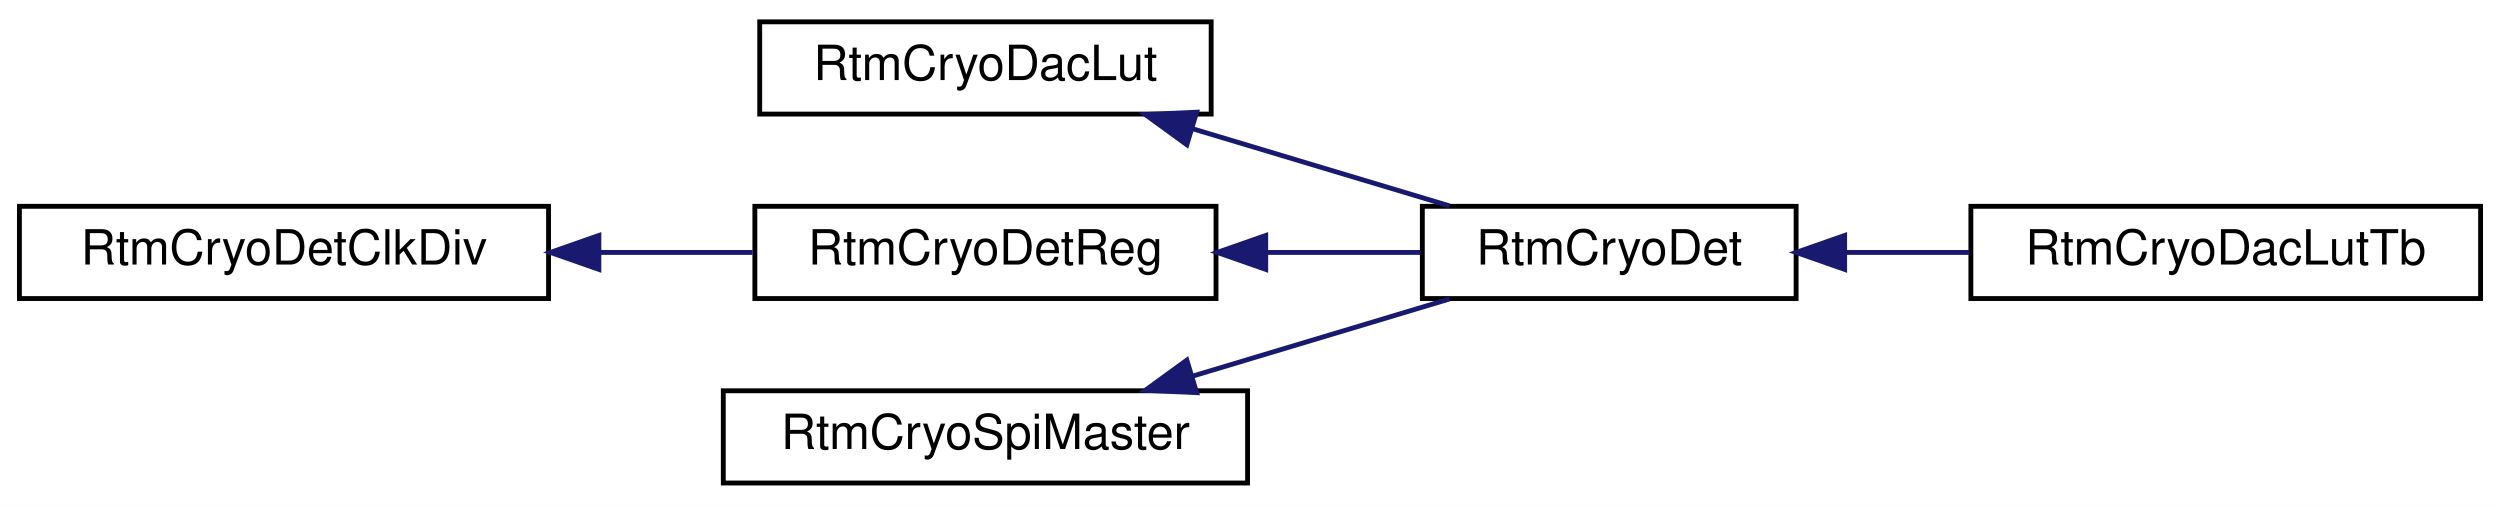
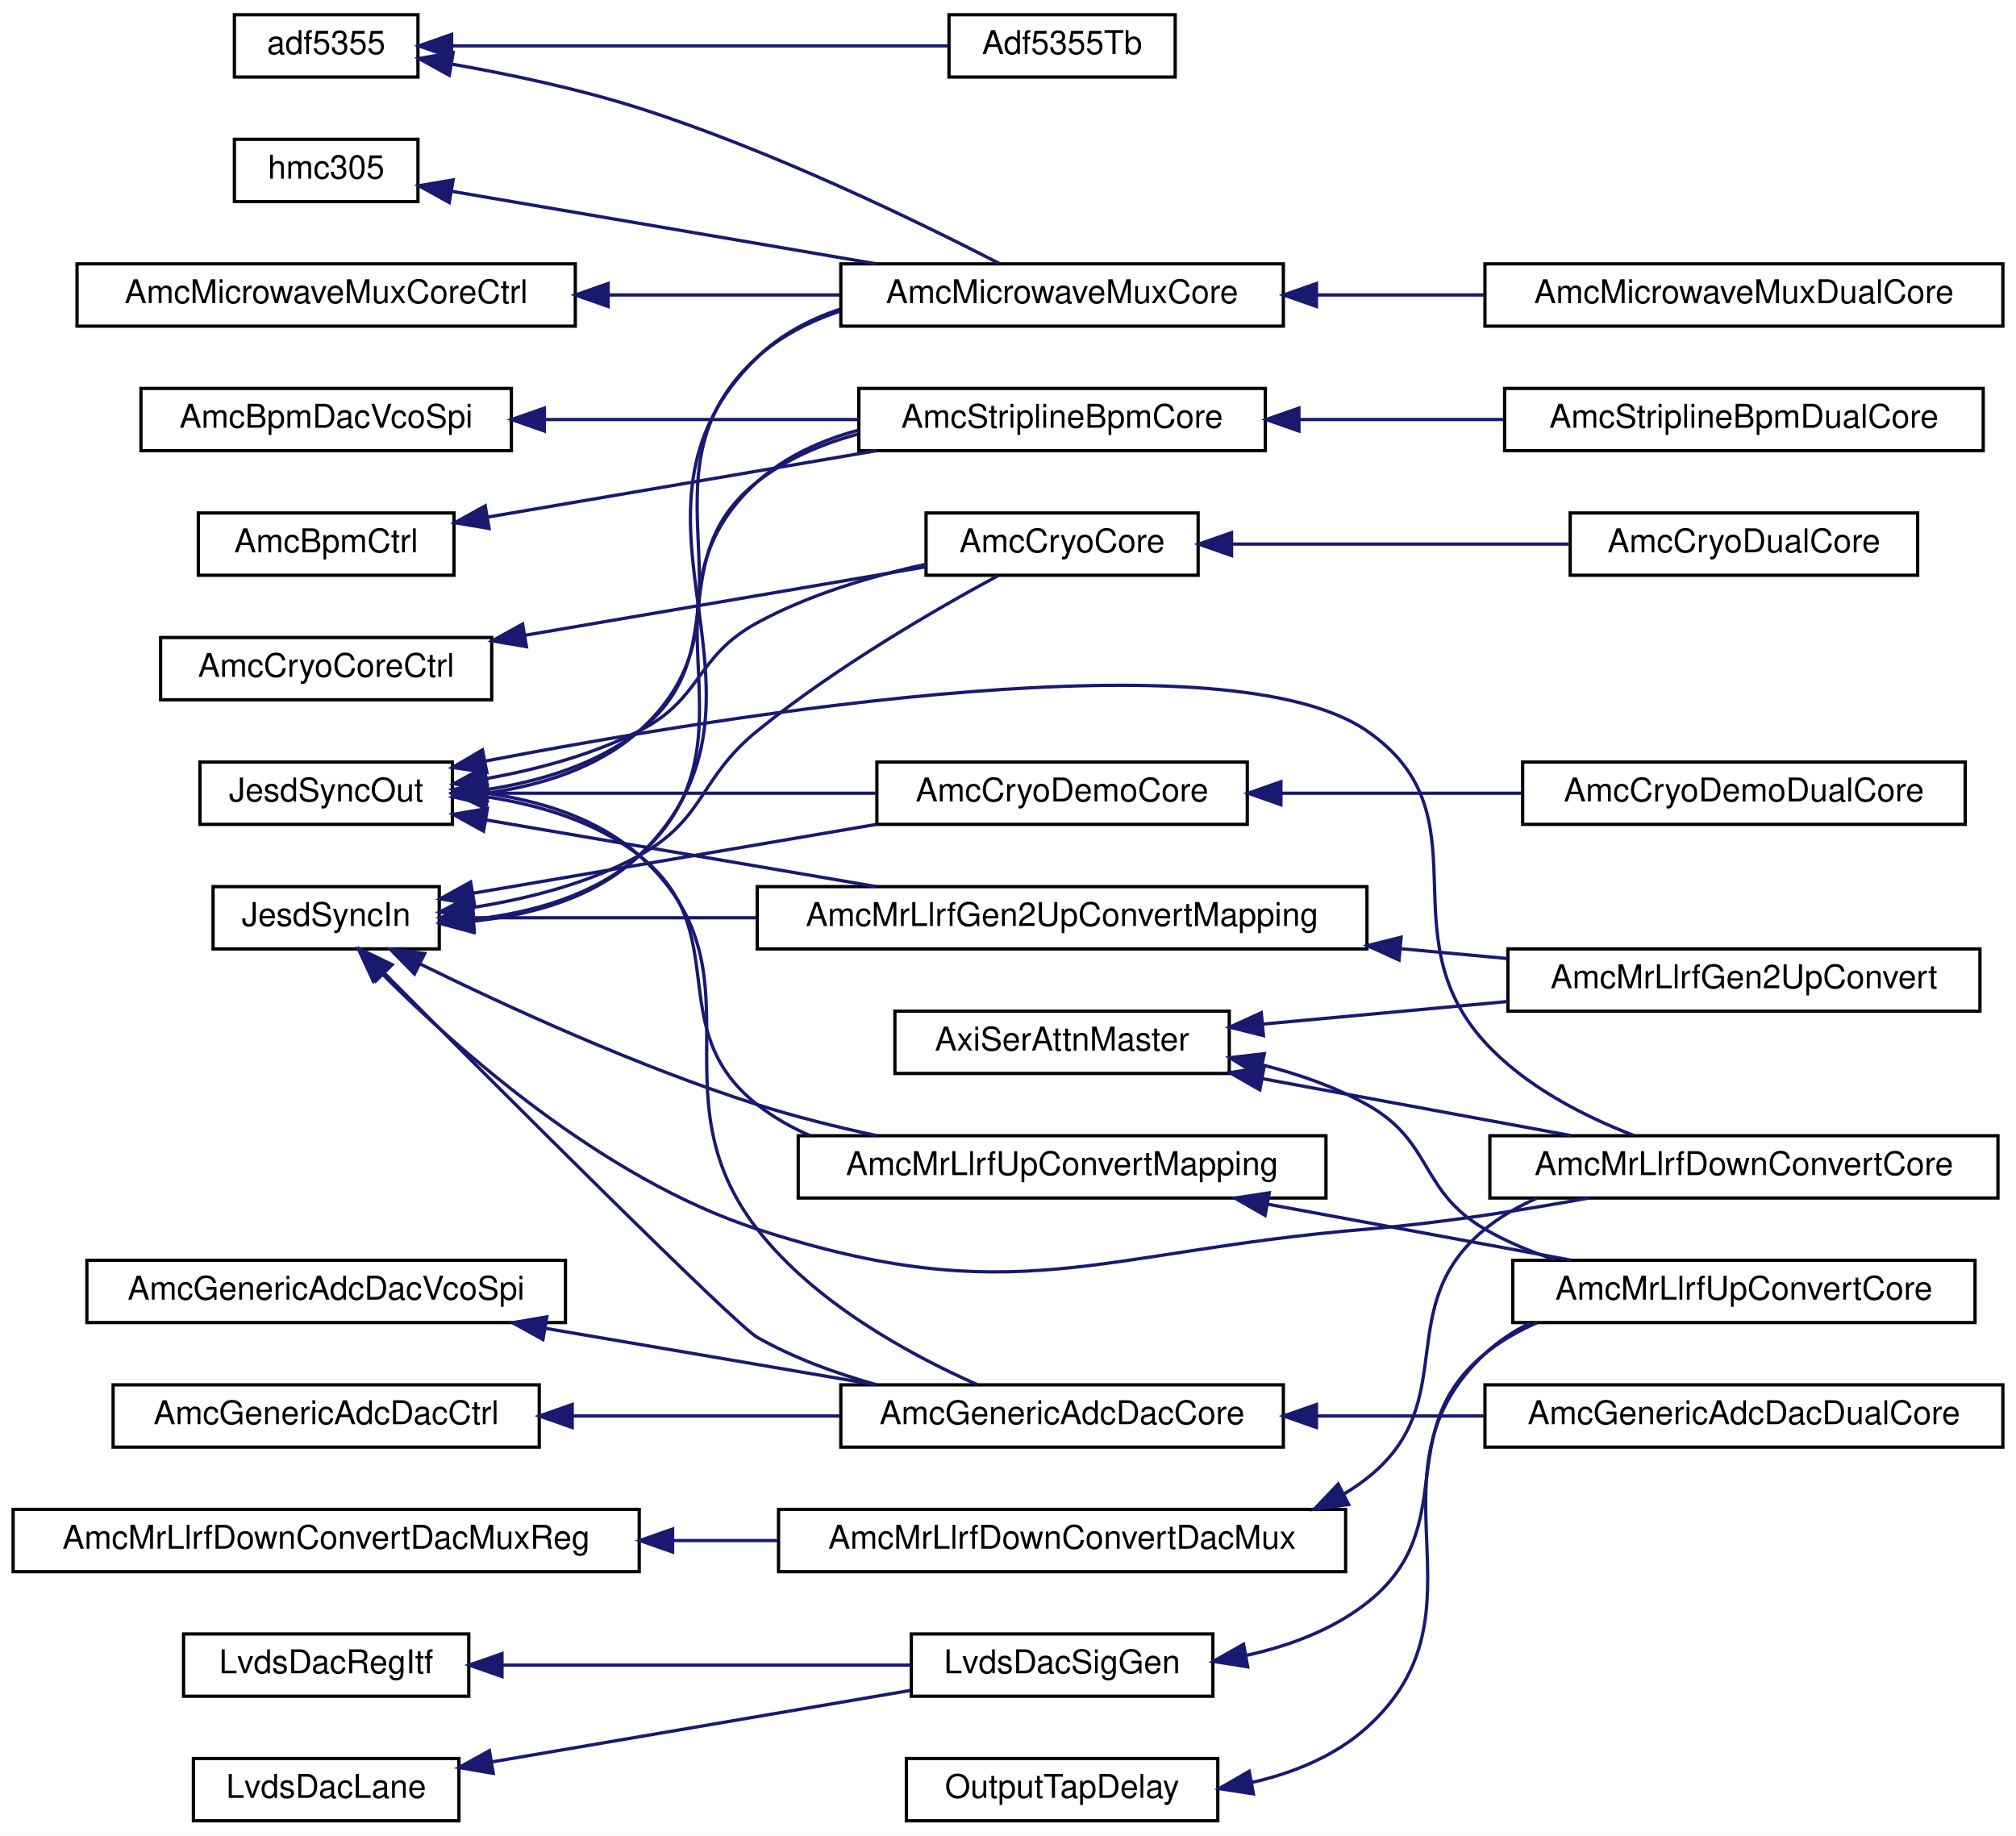
- <svg xmlns="http://www.w3.org/2000/svg" xmlns:xlink="http://www.w3.org/1999/xlink" width="515pt" height="104pt" viewBox="0.00 0.00 515.00 104.00">
-   <g id="graph0" class="graph" transform="scale(1 1) rotate(0) translate(4 100)">
-     <polygon fill="white" stroke="transparent" points="-4,4 -4,-100 511,-100 511,4 -4,4" />
+ <svg xmlns="http://www.w3.org/2000/svg" xmlns:xlink="http://www.w3.org/1999/xlink" width="615pt" height="560pt" viewBox="0.00 0.00 615.00 560.00">
+   <g id="graph0" class="graph" transform="scale(1 1) rotate(0) translate(4 556)">
+     <polygon fill="white" stroke="transparent" points="-4,4 -4,-556 611,-556 611,4 -4,4" />
    <g id="node1" class="node">
      <g id="a_node1">
-         <a xlink:href="classRtmCryoDacLut.html" target="_top" xlink:title=" ">
-           <polygon fill="white" stroke="black" points="152.5,-76.5 152.5,-95.5 245.5,-95.5 245.5,-76.5 152.5,-76.5" />
-           <text text-anchor="middle" x="199" y="-83.5" font-family="Helvetica,sans-Serif" font-size="10.00">RtmCryoDacLut</text>
+         <a xlink:href="classadf5355.html" target="_top" xlink:title=" ">
+           <polygon fill="white" stroke="black" points="67.5,-532.5 67.5,-551.5 123.5,-551.5 123.5,-532.5 67.5,-532.5" />
+           <text text-anchor="middle" x="95.5" y="-539.5" font-family="Helvetica,sans-Serif" font-size="10.00">adf5355</text>
        </a>
      </g>
    </g>
    <g id="node2" class="node">
      <g id="a_node2">
-         <a xlink:href="classRtmCryoDet.html" target="_top" xlink:title=" ">
-           <polygon fill="white" stroke="black" points="289,-38.5 289,-57.5 366,-57.5 366,-38.5 289,-38.5" />
-           <text text-anchor="middle" x="327.5" y="-45.5" font-family="Helvetica,sans-Serif" font-size="10.00">RtmCryoDet</text>
+         <a xlink:href="classAdf5355Tb.html" target="_top" xlink:title=" ">
+           <polygon fill="white" stroke="black" points="285.5,-532.5 285.5,-551.5 354.5,-551.5 354.5,-532.5 285.5,-532.5" />
+           <text text-anchor="middle" x="320" y="-539.5" font-family="Helvetica,sans-Serif" font-size="10.00">Adf5355Tb</text>
        </a>
      </g>
    </g>
    <g id="edge1" class="edge">
-       <path fill="none" stroke="midnightblue" d="M241.73,-73.46C258.94,-68.3 278.56,-62.4 294.59,-57.59" />
-       <polygon fill="midnightblue" stroke="midnightblue" points="240.49,-70.18 231.92,-76.41 242.51,-76.89 240.49,-70.18" />
+       <path fill="none" stroke="midnightblue" d="M133.95,-542C176.29,-542 244.6,-542 285.31,-542" />
+       <polygon fill="midnightblue" stroke="midnightblue" points="133.78,-538.5 123.78,-542 133.78,-545.5 133.78,-538.5" />
    </g>
    <g id="node3" class="node">
      <g id="a_node3">
-         <a xlink:href="classRtmCryoDacLutTb.html" target="_top" xlink:title=" ">
-           <polygon fill="white" stroke="black" points="402,-38.5 402,-57.5 507,-57.5 507,-38.5 402,-38.5" />
-           <text text-anchor="middle" x="454.5" y="-45.5" font-family="Helvetica,sans-Serif" font-size="10.00">RtmCryoDacLutTb</text>
+         <a xlink:href="classAmcMicrowaveMuxCore.html" target="_top" xlink:title=" ">
+           <polygon fill="white" stroke="black" points="252.5,-456.5 252.5,-475.5 387.5,-475.5 387.5,-456.5 252.5,-456.5" />
+           <text text-anchor="middle" x="320" y="-463.5" font-family="Helvetica,sans-Serif" font-size="10.00">AmcMicrowaveMuxCore</text>
        </a>
      </g>
    </g>
    <g id="edge2" class="edge">
-       <path fill="none" stroke="midnightblue" d="M376.01,-48C384.41,-48 393.19,-48 401.69,-48" />
-       <polygon fill="midnightblue" stroke="midnightblue" points="376,-44.5 366,-48 376,-51.5 376,-44.5" />
+       <path fill="none" stroke="midnightblue" d="M133.69,-536.47C151.3,-533.37 172.47,-528.91 191,-523 231.56,-510.07 276.48,-488.18 300.85,-475.62" />
+       <polygon fill="midnightblue" stroke="midnightblue" points="133.06,-533.03 123.79,-538.15 134.23,-539.93 133.06,-533.03" />
    </g>
    <g id="node4" class="node">
      <g id="a_node4">
-         <a xlink:href="classRtmCryoDetClkDiv.html" target="_top" xlink:title=" ">
-           <polygon fill="white" stroke="black" points="0,-38.5 0,-57.5 109,-57.5 109,-38.5 0,-38.5" />
-           <text text-anchor="middle" x="54.5" y="-45.5" font-family="Helvetica,sans-Serif" font-size="10.00">RtmCryoDetClkDiv</text>
-         </a>
-       </g>
+         <a xlink:href="classAmcMicrowaveMuxDualCore.html" target="_top" xlink:title=" ">
+           <polygon fill="white" stroke="black" points="449,-456.5 449,-475.5 607,-475.5 607,-456.5 449,-456.5" />
+           <text text-anchor="middle" x="528" y="-463.5" font-family="Helvetica,sans-Serif" font-size="10.00">AmcMicrowaveMuxDualCore</text>
+         </a>
+       </g>
+     </g>
+     <g id="edge3" class="edge">
+       <path fill="none" stroke="midnightblue" d="M397.82,-466C414.47,-466 432.09,-466 448.79,-466" />
+       <polygon fill="midnightblue" stroke="midnightblue" points="397.6,-462.5 387.6,-466 397.6,-469.5 397.6,-462.5" />
    </g>
    <g id="node5" class="node">
      <g id="a_node5">
-         <a xlink:href="classRtmCryoDetReg.html" target="_top" xlink:title=" ">
-           <polygon fill="white" stroke="black" points="151.5,-38.5 151.5,-57.5 246.5,-57.5 246.5,-38.5 151.5,-38.5" />
-           <text text-anchor="middle" x="199" y="-45.5" font-family="Helvetica,sans-Serif" font-size="10.00">RtmCryoDetReg</text>
-         </a>
-       </g>
-     </g>
-     <g id="edge3" class="edge">
-       <path fill="none" stroke="midnightblue" d="M119.47,-48C130.1,-48 140.95,-48 151.05,-48" />
-       <polygon fill="midnightblue" stroke="midnightblue" points="119.37,-44.5 109.37,-48 119.37,-51.5 119.37,-44.5" />
-     </g>
-     <g id="edge4" class="edge">
-       <path fill="none" stroke="midnightblue" d="M256.92,-48C267.66,-48 278.65,-48 288.62,-48" />
-       <polygon fill="midnightblue" stroke="midnightblue" points="256.74,-44.5 246.74,-48 256.74,-51.5 256.74,-44.5" />
+         <a xlink:href="classAmcBpmCtrl.html" target="_top" xlink:title=" ">
+           <polygon fill="white" stroke="black" points="56.5,-380.5 56.5,-399.5 134.5,-399.5 134.5,-380.5 56.5,-380.5" />
+           <text text-anchor="middle" x="95.5" y="-387.5" font-family="Helvetica,sans-Serif" font-size="10.00">AmcBpmCtrl</text>
+         </a>
+       </g>
    </g>
    <g id="node6" class="node">
      <g id="a_node6">
-         <a xlink:href="classRtmCryoSpiMaster.html" target="_top" xlink:title=" ">
-           <polygon fill="white" stroke="black" points="145,-0.5 145,-19.5 253,-19.5 253,-0.5 145,-0.5" />
-           <text text-anchor="middle" x="199" y="-7.5" font-family="Helvetica,sans-Serif" font-size="10.00">RtmCryoSpiMaster</text>
+         <a xlink:href="classAmcStriplineBpmCore.html" target="_top" xlink:title=" ">
+           <polygon fill="white" stroke="black" points="258,-418.5 258,-437.5 382,-437.5 382,-418.5 258,-418.5" />
+           <text text-anchor="middle" x="320" y="-425.5" font-family="Helvetica,sans-Serif" font-size="10.00">AmcStriplineBpmCore</text>
+         </a>
+       </g>
+     </g>
+     <g id="edge4" class="edge">
+       <path fill="none" stroke="midnightblue" d="M144.7,-398.23C179.59,-404.19 226.84,-412.26 263.34,-418.49" />
+       <polygon fill="midnightblue" stroke="midnightblue" points="145.2,-394.77 134.75,-396.53 144.02,-401.67 145.2,-394.77" />
+     </g>
+     <g id="node7" class="node">
+       <g id="a_node7">
+         <a xlink:href="classAmcStriplineBpmDualCore.html" target="_top" xlink:title=" ">
+           <polygon fill="white" stroke="black" points="455,-418.5 455,-437.5 601,-437.5 601,-418.5 455,-418.5" />
+           <text text-anchor="middle" x="528" y="-425.5" font-family="Helvetica,sans-Serif" font-size="10.00">AmcStriplineBpmDualCore</text>
        </a>
      </g>
    </g>
    <g id="edge5" class="edge">
-       <path fill="none" stroke="midnightblue" d="M241.73,-22.54C258.94,-27.7 278.56,-33.6 294.59,-38.41" />
-       <polygon fill="midnightblue" stroke="midnightblue" points="242.51,-19.11 231.92,-19.59 240.49,-25.82 242.51,-19.11" />
+       <path fill="none" stroke="midnightblue" d="M392.31,-428C412.5,-428 434.49,-428 454.73,-428" />
+       <polygon fill="midnightblue" stroke="midnightblue" points="392.25,-424.5 382.25,-428 392.25,-431.5 392.25,-424.5" />
+     </g>
+     <g id="node8" class="node">
+       <g id="a_node8">
+         <a xlink:href="classAmcBpmDacVcoSpi.html" target="_top" xlink:title=" ">
+           <polygon fill="white" stroke="black" points="39,-418.5 39,-437.5 152,-437.5 152,-418.5 39,-418.5" />
+           <text text-anchor="middle" x="95.5" y="-425.5" font-family="Helvetica,sans-Serif" font-size="10.00">AmcBpmDacVcoSpi</text>
+         </a>
+       </g>
+     </g>
+     <g id="edge6" class="edge">
+       <path fill="none" stroke="midnightblue" d="M162.12,-428C192.41,-428 228.16,-428 257.88,-428" />
+       <polygon fill="midnightblue" stroke="midnightblue" points="162.07,-424.5 152.07,-428 162.07,-431.5 162.07,-424.5" />
+     </g>
+     <g id="node9" class="node">
+       <g id="a_node9">
+         <a xlink:href="classAmcCryoCoreCtrl.html" target="_top" xlink:title=" ">
+           <polygon fill="white" stroke="black" points="45,-342.5 45,-361.5 146,-361.5 146,-342.5 45,-342.5" />
+           <text text-anchor="middle" x="95.5" y="-349.5" font-family="Helvetica,sans-Serif" font-size="10.00">AmcCryoCoreCtrl</text>
+         </a>
+       </g>
+     </g>
+     <g id="node10" class="node">
+       <g id="a_node10">
+         <a xlink:href="classAmcCryoCore.html" target="_top" xlink:title=" ">
+           <polygon fill="white" stroke="black" points="278.5,-380.5 278.5,-399.5 361.5,-399.5 361.5,-380.5 278.5,-380.5" />
+           <text text-anchor="middle" x="320" y="-387.5" font-family="Helvetica,sans-Serif" font-size="10.00">AmcCryoCore</text>
+         </a>
+       </g>
+     </g>
+     <g id="edge7" class="edge">
+       <path fill="none" stroke="midnightblue" d="M156.25,-362.2C194.93,-368.81 244.26,-377.23 278.42,-383.07" />
+       <polygon fill="midnightblue" stroke="midnightblue" points="156.6,-358.71 146.16,-360.48 155.42,-365.61 156.6,-358.71" />
+     </g>
+     <g id="node11" class="node">
+       <g id="a_node11">
+         <a xlink:href="classAmcCryoDualCore.html" target="_top" xlink:title=" ">
+           <polygon fill="white" stroke="black" points="475,-380.5 475,-399.5 581,-399.5 581,-380.5 475,-380.5" />
+           <text text-anchor="middle" x="528" y="-387.5" font-family="Helvetica,sans-Serif" font-size="10.00">AmcCryoDualCore</text>
+         </a>
+       </g>
+     </g>
+     <g id="edge8" class="edge">
+       <path fill="none" stroke="midnightblue" d="M371.94,-390C403.2,-390 443.13,-390 474.64,-390" />
+       <polygon fill="midnightblue" stroke="midnightblue" points="371.7,-386.5 361.7,-390 371.7,-393.5 371.7,-386.5" />
+     </g>
+     <g id="node12" class="node">
+       <g id="a_node12">
+         <a xlink:href="classAmcGenericAdcDacCtrl.html" target="_top" xlink:title=" ">
+           <polygon fill="white" stroke="black" points="30.5,-114.5 30.5,-133.5 160.5,-133.5 160.5,-114.5 30.5,-114.5" />
+           <text text-anchor="middle" x="95.5" y="-121.5" font-family="Helvetica,sans-Serif" font-size="10.00">AmcGenericAdcDacCtrl</text>
+         </a>
+       </g>
+     </g>
+     <g id="node13" class="node">
+       <g id="a_node13">
+         <a xlink:href="classAmcGenericAdcDacCore.html" target="_top" xlink:title=" ">
+           <polygon fill="white" stroke="black" points="252.5,-114.5 252.5,-133.5 387.5,-133.5 387.5,-114.5 252.5,-114.5" />
+           <text text-anchor="middle" x="320" y="-121.5" font-family="Helvetica,sans-Serif" font-size="10.00">AmcGenericAdcDacCore</text>
+         </a>
+       </g>
+     </g>
+     <g id="edge9" class="edge">
+       <path fill="none" stroke="midnightblue" d="M170.86,-124C197.2,-124 226.64,-124 252.3,-124" />
+       <polygon fill="midnightblue" stroke="midnightblue" points="170.56,-120.5 160.56,-124 170.56,-127.5 170.56,-120.5" />
+     </g>
+     <g id="node14" class="node">
+       <g id="a_node14">
+         <a xlink:href="classAmcGenericAdcDacDualCore.html" target="_top" xlink:title=" ">
+           <polygon fill="white" stroke="black" points="449,-114.5 449,-133.5 607,-133.5 607,-114.5 449,-114.5" />
+           <text text-anchor="middle" x="528" y="-121.5" font-family="Helvetica,sans-Serif" font-size="10.00">AmcGenericAdcDacDualCore</text>
+         </a>
+       </g>
+     </g>
+     <g id="edge10" class="edge">
+       <path fill="none" stroke="midnightblue" d="M397.82,-124C414.47,-124 432.09,-124 448.79,-124" />
+       <polygon fill="midnightblue" stroke="midnightblue" points="397.6,-120.5 387.6,-124 397.6,-127.5 397.6,-120.5" />
+     </g>
+     <g id="node15" class="node">
+       <g id="a_node15">
+         <a xlink:href="classAmcGenericAdcDacVcoSpi.html" target="_top" xlink:title=" ">
+           <polygon fill="white" stroke="black" points="22.5,-152.5 22.5,-171.5 168.5,-171.5 168.5,-152.5 22.5,-152.5" />
+           <text text-anchor="middle" x="95.5" y="-159.5" font-family="Helvetica,sans-Serif" font-size="10.00">AmcGenericAdcDacVcoSpi</text>
+         </a>
+       </g>
+     </g>
+     <g id="edge11" class="edge">
+       <path fill="none" stroke="midnightblue" d="M162.52,-150.72C194.53,-145.26 232.57,-138.76 263.12,-133.54" />
+       <polygon fill="midnightblue" stroke="midnightblue" points="161.63,-147.33 152.36,-152.46 162.81,-154.23 161.63,-147.33" />
+     </g>
+     <g id="node16" class="node">
+       <g id="a_node16">
+         <a xlink:href="classAmcMicrowaveMuxCoreCtrl.html" target="_top" xlink:title=" ">
+           <polygon fill="white" stroke="black" points="19.5,-456.5 19.5,-475.5 171.5,-475.5 171.5,-456.5 19.5,-456.5" />
+           <text text-anchor="middle" x="95.5" y="-463.5" font-family="Helvetica,sans-Serif" font-size="10.00">AmcMicrowaveMuxCoreCtrl</text>
+         </a>
+       </g>
+     </g>
+     <g id="edge12" class="edge">
+       <path fill="none" stroke="midnightblue" d="M181.75,-466C205.08,-466 230.01,-466 252.15,-466" />
+       <polygon fill="midnightblue" stroke="midnightblue" points="181.52,-462.5 171.52,-466 181.52,-469.5 181.52,-462.5" />
+     </g>
+     <g id="node17" class="node">
+       <g id="a_node17">
+         <a xlink:href="classAmcMrLlrfDownConvertDacMuxReg.html" target="_top" xlink:title=" ">
+           <polygon fill="white" stroke="black" points="0,-76.5 0,-95.5 191,-95.5 191,-76.5 0,-76.5" />
+           <text text-anchor="middle" x="95.5" y="-83.5" font-family="Helvetica,sans-Serif" font-size="10.00">AmcMrLlrfDownConvertDacMuxReg</text>
+         </a>
+       </g>
+     </g>
+     <g id="node18" class="node">
+       <g id="a_node18">
+         <a xlink:href="classAmcMrLlrfDownConvertDacMux.html" target="_top" xlink:title=" ">
+           <polygon fill="white" stroke="black" points="233.5,-76.5 233.5,-95.5 406.5,-95.5 406.5,-76.5 233.5,-76.5" />
+           <text text-anchor="middle" x="320" y="-83.5" font-family="Helvetica,sans-Serif" font-size="10.00">AmcMrLlrfDownConvertDacMux</text>
+         </a>
+       </g>
+     </g>
+     <g id="edge13" class="edge">
+       <path fill="none" stroke="midnightblue" d="M201.37,-86C212.04,-86 222.79,-86 233.22,-86" />
+       <polygon fill="midnightblue" stroke="midnightblue" points="201.18,-82.5 191.18,-86 201.18,-89.5 201.18,-82.5" />
+     </g>
+     <g id="node19" class="node">
+       <g id="a_node19">
+         <a xlink:href="classAmcMrLlrfDownConvertCore.html" target="_top" xlink:title=" ">
+           <polygon fill="white" stroke="black" points="450.5,-190.5 450.5,-209.5 605.5,-209.5 605.5,-190.5 450.5,-190.5" />
+           <text text-anchor="middle" x="528" y="-197.5" font-family="Helvetica,sans-Serif" font-size="10.00">AmcMrLlrfDownConvertCore</text>
+         </a>
+       </g>
+     </g>
+     <g id="edge14" class="edge">
+       <path fill="none" stroke="midnightblue" d="M406.04,-100.22C408.46,-101.68 410.79,-103.26 413,-105 442.39,-128.09 420.02,-157.39 449,-181 453.75,-184.87 459.18,-187.98 464.9,-190.46" />
+       <polygon fill="midnightblue" stroke="midnightblue" points="407.41,-96.99 396.92,-95.54 404.22,-103.22 407.41,-96.99" />
+     </g>
+     <g id="node20" class="node">
+       <g id="a_node20">
+         <a xlink:href="classAxiSerAttnMaster.html" target="_top" xlink:title=" ">
+           <polygon fill="white" stroke="black" points="269,-228.5 269,-247.5 371,-247.5 371,-228.5 269,-228.5" />
+           <text text-anchor="middle" x="320" y="-235.5" font-family="Helvetica,sans-Serif" font-size="10.00">AxiSerAttnMaster</text>
+         </a>
+       </g>
+     </g>
+     <g id="edge15" class="edge">
+       <path fill="none" stroke="midnightblue" d="M381.01,-226.93C410.86,-221.42 446.57,-214.84 475.21,-209.55" />
+       <polygon fill="midnightblue" stroke="midnightblue" points="380.33,-223.5 371.13,-228.75 381.6,-230.38 380.33,-223.5" />
+     </g>
+     <g id="node21" class="node">
+       <g id="a_node21">
+         <a xlink:href="classAmcMrLlrfGen2UpConvert.html" target="_top" xlink:title=" ">
+           <polygon fill="white" stroke="black" points="456,-247.5 456,-266.5 600,-266.5 600,-247.5 456,-247.5" />
+           <text text-anchor="middle" x="528" y="-254.5" font-family="Helvetica,sans-Serif" font-size="10.00">AmcMrLlrfGen2UpConvert</text>
+         </a>
+       </g>
+     </g>
+     <g id="edge16" class="edge">
+       <path fill="none" stroke="midnightblue" d="M381.26,-243.56C404.66,-245.72 431.63,-248.2 455.96,-250.45" />
+       <polygon fill="midnightblue" stroke="midnightblue" points="381.41,-240.06 371.13,-242.62 380.77,-247.03 381.41,-240.06" />
+     </g>
+     <g id="node22" class="node">
+       <g id="a_node22">
+         <a xlink:href="classAmcMrLlrfUpConvertCore.html" target="_top" xlink:title=" ">
+           <polygon fill="white" stroke="black" points="457.5,-152.5 457.5,-171.5 598.5,-171.5 598.5,-152.5 457.5,-152.5" />
+           <text text-anchor="middle" x="528" y="-159.5" font-family="Helvetica,sans-Serif" font-size="10.00">AmcMrLlrfUpConvertCore</text>
+         </a>
+       </g>
+     </g>
+     <g id="edge17" class="edge">
+       <path fill="none" stroke="midnightblue" d="M381.23,-231.06C392.23,-228.28 403.29,-224.41 413,-219 433.33,-207.68 428.88,-192.67 449,-181 455.63,-177.15 463.01,-174.08 470.52,-171.63" />
+       <polygon fill="midnightblue" stroke="midnightblue" points="380.17,-227.7 371.18,-233.31 381.71,-234.54 380.17,-227.7" />
+     </g>
+     <g id="node23" class="node">
+       <g id="a_node23">
+         <a xlink:href="classhmc305.html" target="_top" xlink:title=" ">
+           <polygon fill="white" stroke="black" points="67.5,-494.5 67.5,-513.5 123.5,-513.5 123.5,-494.5 67.5,-494.5" />
+           <text text-anchor="middle" x="95.5" y="-501.5" font-family="Helvetica,sans-Serif" font-size="10.00">hmc305</text>
+         </a>
+       </g>
+     </g>
+     <g id="edge18" class="edge">
+       <path fill="none" stroke="midnightblue" d="M133.7,-497.65C169.1,-491.6 222.82,-482.43 263.32,-475.51" />
+       <polygon fill="midnightblue" stroke="midnightblue" points="133.05,-494.21 123.78,-499.34 134.23,-501.11 133.05,-494.21" />
+     </g>
+     <g id="node24" class="node">
+       <g id="a_node24">
+         <a xlink:href="classJesdSyncIn.html" target="_top" xlink:title=" ">
+           <polygon fill="white" stroke="black" points="61,-266.5 61,-285.5 130,-285.5 130,-266.5 61,-266.5" />
+           <text text-anchor="middle" x="95.5" y="-273.5" font-family="Helvetica,sans-Serif" font-size="10.00">JesdSyncIn</text>
+         </a>
+       </g>
+     </g>
+     <g id="edge23" class="edge">
+       <path fill="none" stroke="midnightblue" d="M140.57,-274.99C158.33,-276.87 177.72,-282.17 191,-295 240.92,-343.25 177.21,-398.62 227,-447 234.02,-453.82 242.8,-458.48 252.13,-461.63" />
+       <polygon fill="midnightblue" stroke="midnightblue" points="140.58,-271.48 130.36,-274.25 140.08,-278.46 140.58,-271.48" />
+     </g>
+     <g id="edge29" class="edge">
+       <path fill="none" stroke="midnightblue" d="M140.52,-275.52C158.1,-277.51 177.36,-282.76 191,-295 230.53,-330.5 187.56,-373.4 227,-409 235.6,-416.76 246.5,-421.68 257.77,-424.73" />
+       <polygon fill="midnightblue" stroke="midnightblue" points="140.67,-272.02 130.42,-274.69 140.1,-278.99 140.67,-272.02" />
+     </g>
+     <g id="edge19" class="edge">
+       <path fill="none" stroke="midnightblue" d="M140.22,-279.14C156.9,-281.75 175.6,-286.48 191,-295 211.36,-306.26 208.96,-318.31 227,-333 250.6,-352.22 281.17,-369.94 300.44,-380.36" />
+       <polygon fill="midnightblue" stroke="midnightblue" points="140.52,-275.65 130.14,-277.77 139.58,-282.59 140.52,-275.65" />
+     </g>
+     <g id="edge22" class="edge">
+       <path fill="none" stroke="midnightblue" d="M113.39,-258.97C147.13,-225.03 220.23,-151.84 227,-148 238.06,-141.73 250.79,-137.07 263.18,-133.6" />
+       <polygon fill="midnightblue" stroke="midnightblue" points="110.66,-256.76 106.09,-266.32 115.62,-261.69 110.66,-256.76" />
+     </g>
+     <g id="edge24" class="edge">
+       <path fill="none" stroke="midnightblue" d="M112.59,-258.87C135.45,-235.94 179.8,-196.36 227,-181 305.61,-155.42 330.62,-174.18 413,-181 435.4,-182.85 460.02,-186.72 480.63,-190.49" />
+       <polygon fill="midnightblue" stroke="midnightblue" points="109.9,-256.62 105.44,-266.22 114.92,-261.5 109.9,-256.62" />
+     </g>
+     <g id="node25" class="node">
+       <g id="a_node25">
+         <a xlink:href="classAmcCryoDemoCore.html" target="_top" xlink:title=" ">
+           <polygon fill="white" stroke="black" points="263.5,-304.5 263.5,-323.5 376.5,-323.5 376.5,-304.5 263.5,-304.5" />
+           <text text-anchor="middle" x="320" y="-311.5" font-family="Helvetica,sans-Serif" font-size="10.00">AmcCryoDemoCore</text>
+         </a>
+       </g>
+     </g>
+     <g id="edge20" class="edge">
+       <path fill="none" stroke="midnightblue" d="M140.27,-283.48C175.47,-289.49 225.16,-297.97 263.22,-304.47" />
+       <polygon fill="midnightblue" stroke="midnightblue" points="140.74,-280 130.29,-281.77 139.56,-286.91 140.74,-280" />
+     </g>
+     <g id="node27" class="node">
+       <g id="a_node27">
+         <a xlink:href="classAmcMrLlrfGen2UpConvertMapping.html" target="_top" xlink:title=" ">
+           <polygon fill="white" stroke="black" points="227,-266.5 227,-285.5 413,-285.5 413,-266.5 227,-266.5" />
+           <text text-anchor="middle" x="320" y="-273.5" font-family="Helvetica,sans-Serif" font-size="10.00">AmcMrLlrfGen2UpConvertMapping</text>
+         </a>
+       </g>
+     </g>
+     <g id="edge25" class="edge">
+       <path fill="none" stroke="midnightblue" d="M140.4,-276C165.05,-276 196.77,-276 226.62,-276" />
+       <polygon fill="midnightblue" stroke="midnightblue" points="140.29,-272.5 130.29,-276 140.29,-279.5 140.29,-272.5" />
+     </g>
+     <g id="node28" class="node">
+       <g id="a_node28">
+         <a xlink:href="classAmcMrLlrfUpConvertMapping.html" target="_top" xlink:title=" ">
+           <polygon fill="white" stroke="black" points="239.5,-190.5 239.5,-209.5 400.5,-209.5 400.5,-190.5 239.5,-190.5" />
+           <text text-anchor="middle" x="320" y="-197.5" font-family="Helvetica,sans-Serif" font-size="10.00">AmcMrLlrfUpConvertMapping</text>
+         </a>
+       </g>
+     </g>
+     <g id="edge27" class="edge">
+       <path fill="none" stroke="midnightblue" d="M124.27,-261.85C150.25,-249.1 190.44,-230.62 227,-219 238.66,-215.29 251.38,-212.13 263.54,-209.51" />
+       <polygon fill="midnightblue" stroke="midnightblue" points="122.44,-258.85 115.04,-266.43 125.56,-265.12 122.44,-258.85" />
+     </g>
+     <g id="node26" class="node">
+       <g id="a_node26">
+         <a xlink:href="classAmcCryoDemoDualCore.html" target="_top" xlink:title=" ">
+           <polygon fill="white" stroke="black" points="460.5,-304.5 460.5,-323.5 595.5,-323.5 595.5,-304.5 460.5,-304.5" />
+           <text text-anchor="middle" x="528" y="-311.5" font-family="Helvetica,sans-Serif" font-size="10.00">AmcCryoDemoDualCore</text>
+         </a>
+       </g>
+     </g>
+     <g id="edge21" class="edge">
+       <path fill="none" stroke="midnightblue" d="M386.93,-314C410.35,-314 436.72,-314 460.22,-314" />
+       <polygon fill="midnightblue" stroke="midnightblue" points="386.75,-310.5 376.75,-314 386.75,-317.5 386.75,-310.5" />
+     </g>
+     <g id="edge26" class="edge">
+       <path fill="none" stroke="midnightblue" d="M423.28,-266.57C434.33,-265.55 445.38,-264.53 455.94,-263.55" />
+       <polygon fill="midnightblue" stroke="midnightblue" points="422.79,-263.1 413.15,-267.5 423.43,-270.07 422.79,-263.1" />
+     </g>
+     <g id="edge28" class="edge">
+       <path fill="none" stroke="midnightblue" d="M382.9,-188.58C412.37,-183.14 447.22,-176.72 475.26,-171.54" />
+       <polygon fill="midnightblue" stroke="midnightblue" points="381.92,-185.2 372.72,-190.46 383.19,-192.09 381.92,-185.2" />
+     </g>
+     <g id="node29" class="node">
+       <g id="a_node29">
+         <a xlink:href="classJesdSyncOut.html" target="_top" xlink:title=" ">
+           <polygon fill="white" stroke="black" points="57,-304.5 57,-323.5 134,-323.5 134,-304.5 57,-304.5" />
+           <text text-anchor="middle" x="95.5" y="-311.5" font-family="Helvetica,sans-Serif" font-size="10.00">JesdSyncOut</text>
+         </a>
+       </g>
+     </g>
+     <g id="edge33" class="edge">
+       <path fill="none" stroke="midnightblue" d="M144.23,-313.98C160.77,-316.28 178.32,-321.61 191,-333 230.53,-368.5 187.56,-411.4 227,-447 234.14,-453.45 242.88,-457.93 252.1,-461.02" />
+       <polygon fill="midnightblue" stroke="midnightblue" points="144.43,-310.49 134.12,-312.92 143.7,-317.45 144.43,-310.49" />
+     </g>
+     <g id="edge37" class="edge">
+       <path fill="none" stroke="midnightblue" d="M144.68,-315.14C160.77,-317.62 177.91,-322.77 191,-333 220.45,-356.02 197.61,-385.91 227,-409 235.85,-415.95 246.61,-420.54 257.61,-423.53" />
+       <polygon fill="midnightblue" stroke="midnightblue" points="144.66,-311.61 134.31,-313.88 143.81,-318.56 144.66,-311.61" />
+     </g>
+     <g id="edge30" class="edge">
+       <path fill="none" stroke="midnightblue" d="M144.33,-318.46C159.82,-321.23 176.68,-325.72 191,-333 210.35,-342.83 207.94,-355.62 227,-366 242.8,-374.6 261.83,-380.23 278.46,-383.86" />
+       <polygon fill="midnightblue" stroke="midnightblue" points="144.81,-314.99 134.39,-316.88 143.71,-321.91 144.81,-314.99" />
+     </g>
+     <g id="edge32" class="edge">
+       <path fill="none" stroke="midnightblue" d="M144.23,-314.02C160.77,-311.72 178.32,-306.39 191,-295 230.53,-259.5 194.38,-222.94 227,-181 244.42,-158.6 273.3,-142.8 294.06,-133.6" />
+       <polygon fill="midnightblue" stroke="midnightblue" points="143.7,-310.55 134.12,-315.08 144.43,-317.51 143.7,-310.55" />
+     </g>
+     <g id="edge34" class="edge">
+       <path fill="none" stroke="midnightblue" d="M144.03,-323.8C221.51,-338.66 370.68,-362.22 413,-333 450.16,-307.35 418.56,-271.35 449,-238 461.08,-224.76 478.79,-215.62 494.28,-209.63" />
+       <polygon fill="midnightblue" stroke="midnightblue" points="144.52,-320.33 134.04,-321.86 143.19,-327.21 144.52,-320.33" />
+     </g>
+     <g id="edge31" class="edge">
+       <path fill="none" stroke="midnightblue" d="M144.63,-314C179.45,-314 226.6,-314 263.09,-314" />
+       <polygon fill="midnightblue" stroke="midnightblue" points="144.24,-310.5 134.24,-314 144.24,-317.5 144.24,-310.5" />
+     </g>
+     <g id="edge35" class="edge">
+       <path fill="none" stroke="midnightblue" d="M144.18,-305.86C179.04,-299.9 226.44,-291.81 263.09,-285.55" />
+       <polygon fill="midnightblue" stroke="midnightblue" points="143.51,-302.42 134.24,-307.55 144.69,-309.32 143.51,-302.42" />
+     </g>
+     <g id="edge36" class="edge">
+       <path fill="none" stroke="midnightblue" d="M144.68,-312.86C160.77,-310.38 177.91,-305.23 191,-295 220.45,-271.98 197.61,-242.09 227,-219 231.87,-215.17 237.33,-212.06 243.08,-209.54" />
+       <polygon fill="midnightblue" stroke="midnightblue" points="143.81,-309.44 134.31,-314.12 144.66,-316.39 143.81,-309.44" />
+     </g>
+     <g id="node30" class="node">
+       <g id="a_node30">
+         <a xlink:href="classLvdsDacLane.html" target="_top" xlink:title=" ">
+           <polygon fill="white" stroke="black" points="55,-0.5 55,-19.5 136,-19.5 136,-0.5 55,-0.5" />
+           <text text-anchor="middle" x="95.5" y="-7.5" font-family="Helvetica,sans-Serif" font-size="10.00">LvdsDacLane</text>
+         </a>
+       </g>
+     </g>
+     <g id="node31" class="node">
+       <g id="a_node31">
+         <a xlink:href="classLvdsDacSigGen.html" target="_top" xlink:title=" ">
+           <polygon fill="white" stroke="black" points="274,-38.5 274,-57.5 366,-57.5 366,-38.5 274,-38.5" />
+           <text text-anchor="middle" x="320" y="-45.5" font-family="Helvetica,sans-Serif" font-size="10.00">LvdsDacSigGen</text>
+         </a>
+       </g>
+     </g>
+     <g id="edge38" class="edge">
+       <path fill="none" stroke="midnightblue" d="M145.9,-18.44C184.11,-24.96 236.58,-33.92 273.71,-40.27" />
+       <polygon fill="midnightblue" stroke="midnightblue" points="146.47,-14.98 136.02,-16.75 145.29,-21.88 146.47,-14.98" />
+     </g>
+     <g id="edge39" class="edge">
+       <path fill="none" stroke="midnightblue" d="M376.12,-50.94C389.24,-53.81 402.47,-58.73 413,-67 442.39,-90.09 420.02,-119.39 449,-143 453.75,-146.87 459.18,-149.98 464.9,-152.46" />
+       <polygon fill="midnightblue" stroke="midnightblue" points="376.62,-47.47 366.15,-49.13 375.36,-54.36 376.62,-47.47" />
+     </g>
+     <g id="node32" class="node">
+       <g id="a_node32">
+         <a xlink:href="classLvdsDacRegItf.html" target="_top" xlink:title=" ">
+           <polygon fill="white" stroke="black" points="52,-38.5 52,-57.5 139,-57.5 139,-38.5 52,-38.5" />
+           <text text-anchor="middle" x="95.5" y="-45.5" font-family="Helvetica,sans-Serif" font-size="10.00">LvdsDacRegItf</text>
+         </a>
+       </g>
+     </g>
+     <g id="edge40" class="edge">
+       <path fill="none" stroke="midnightblue" d="M149.47,-48C187.37,-48 237.84,-48 273.83,-48" />
+       <polygon fill="midnightblue" stroke="midnightblue" points="149.14,-44.5 139.14,-48 149.14,-51.5 149.14,-44.5" />
+     </g>
+     <g id="node33" class="node">
+       <g id="a_node33">
+         <a xlink:href="classOutputTapDelay.html" target="_top" xlink:title=" ">
+           <polygon fill="white" stroke="black" points="272.5,-0.5 272.5,-19.5 367.5,-19.5 367.5,-0.5 272.5,-0.5" />
+           <text text-anchor="middle" x="320" y="-7.5" font-family="Helvetica,sans-Serif" font-size="10.00">OutputTapDelay</text>
+         </a>
+       </g>
+     </g>
+     <g id="edge41" class="edge">
+       <path fill="none" stroke="midnightblue" d="M378.07,-12.23C390.79,-15.16 403.35,-20.29 413,-29 452.44,-64.6 410.19,-106.71 449,-143 453.07,-146.81 457.78,-149.89 462.81,-152.38" />
+       <polygon fill="midnightblue" stroke="midnightblue" points="378.36,-8.72 367.89,-10.32 377.08,-15.6 378.36,-8.72" />
    </g>
  </g>
</svg>
